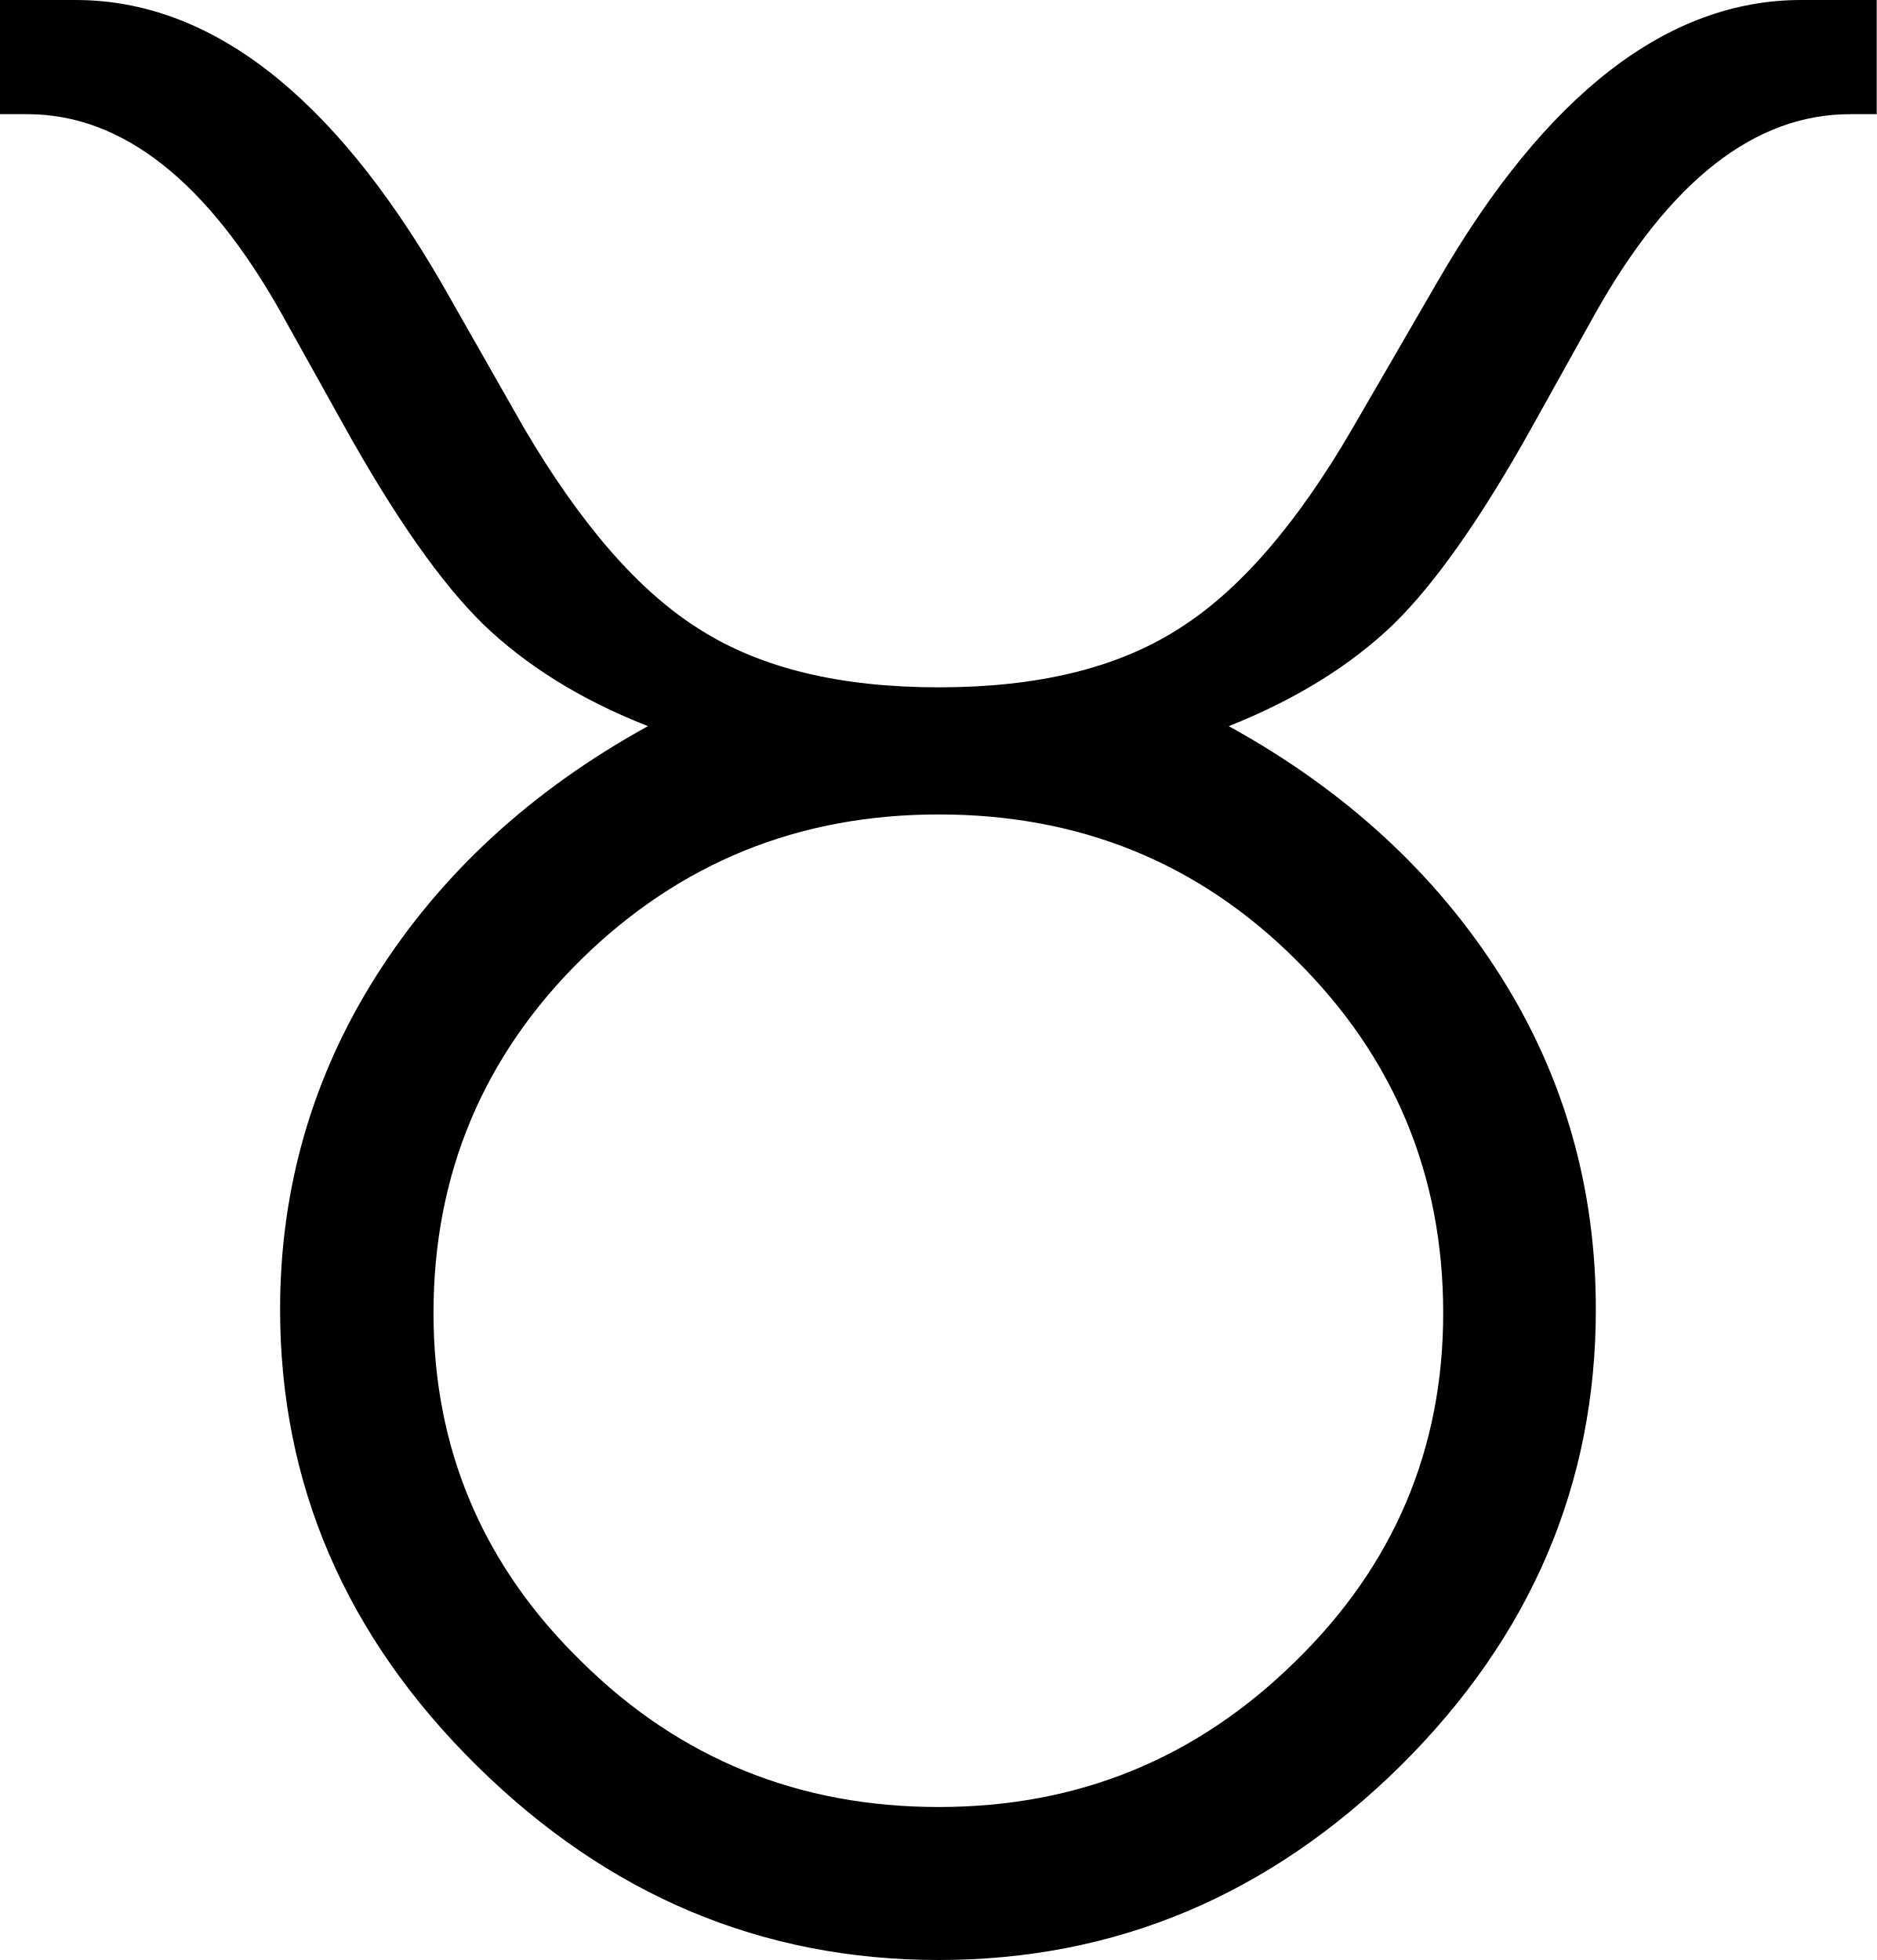
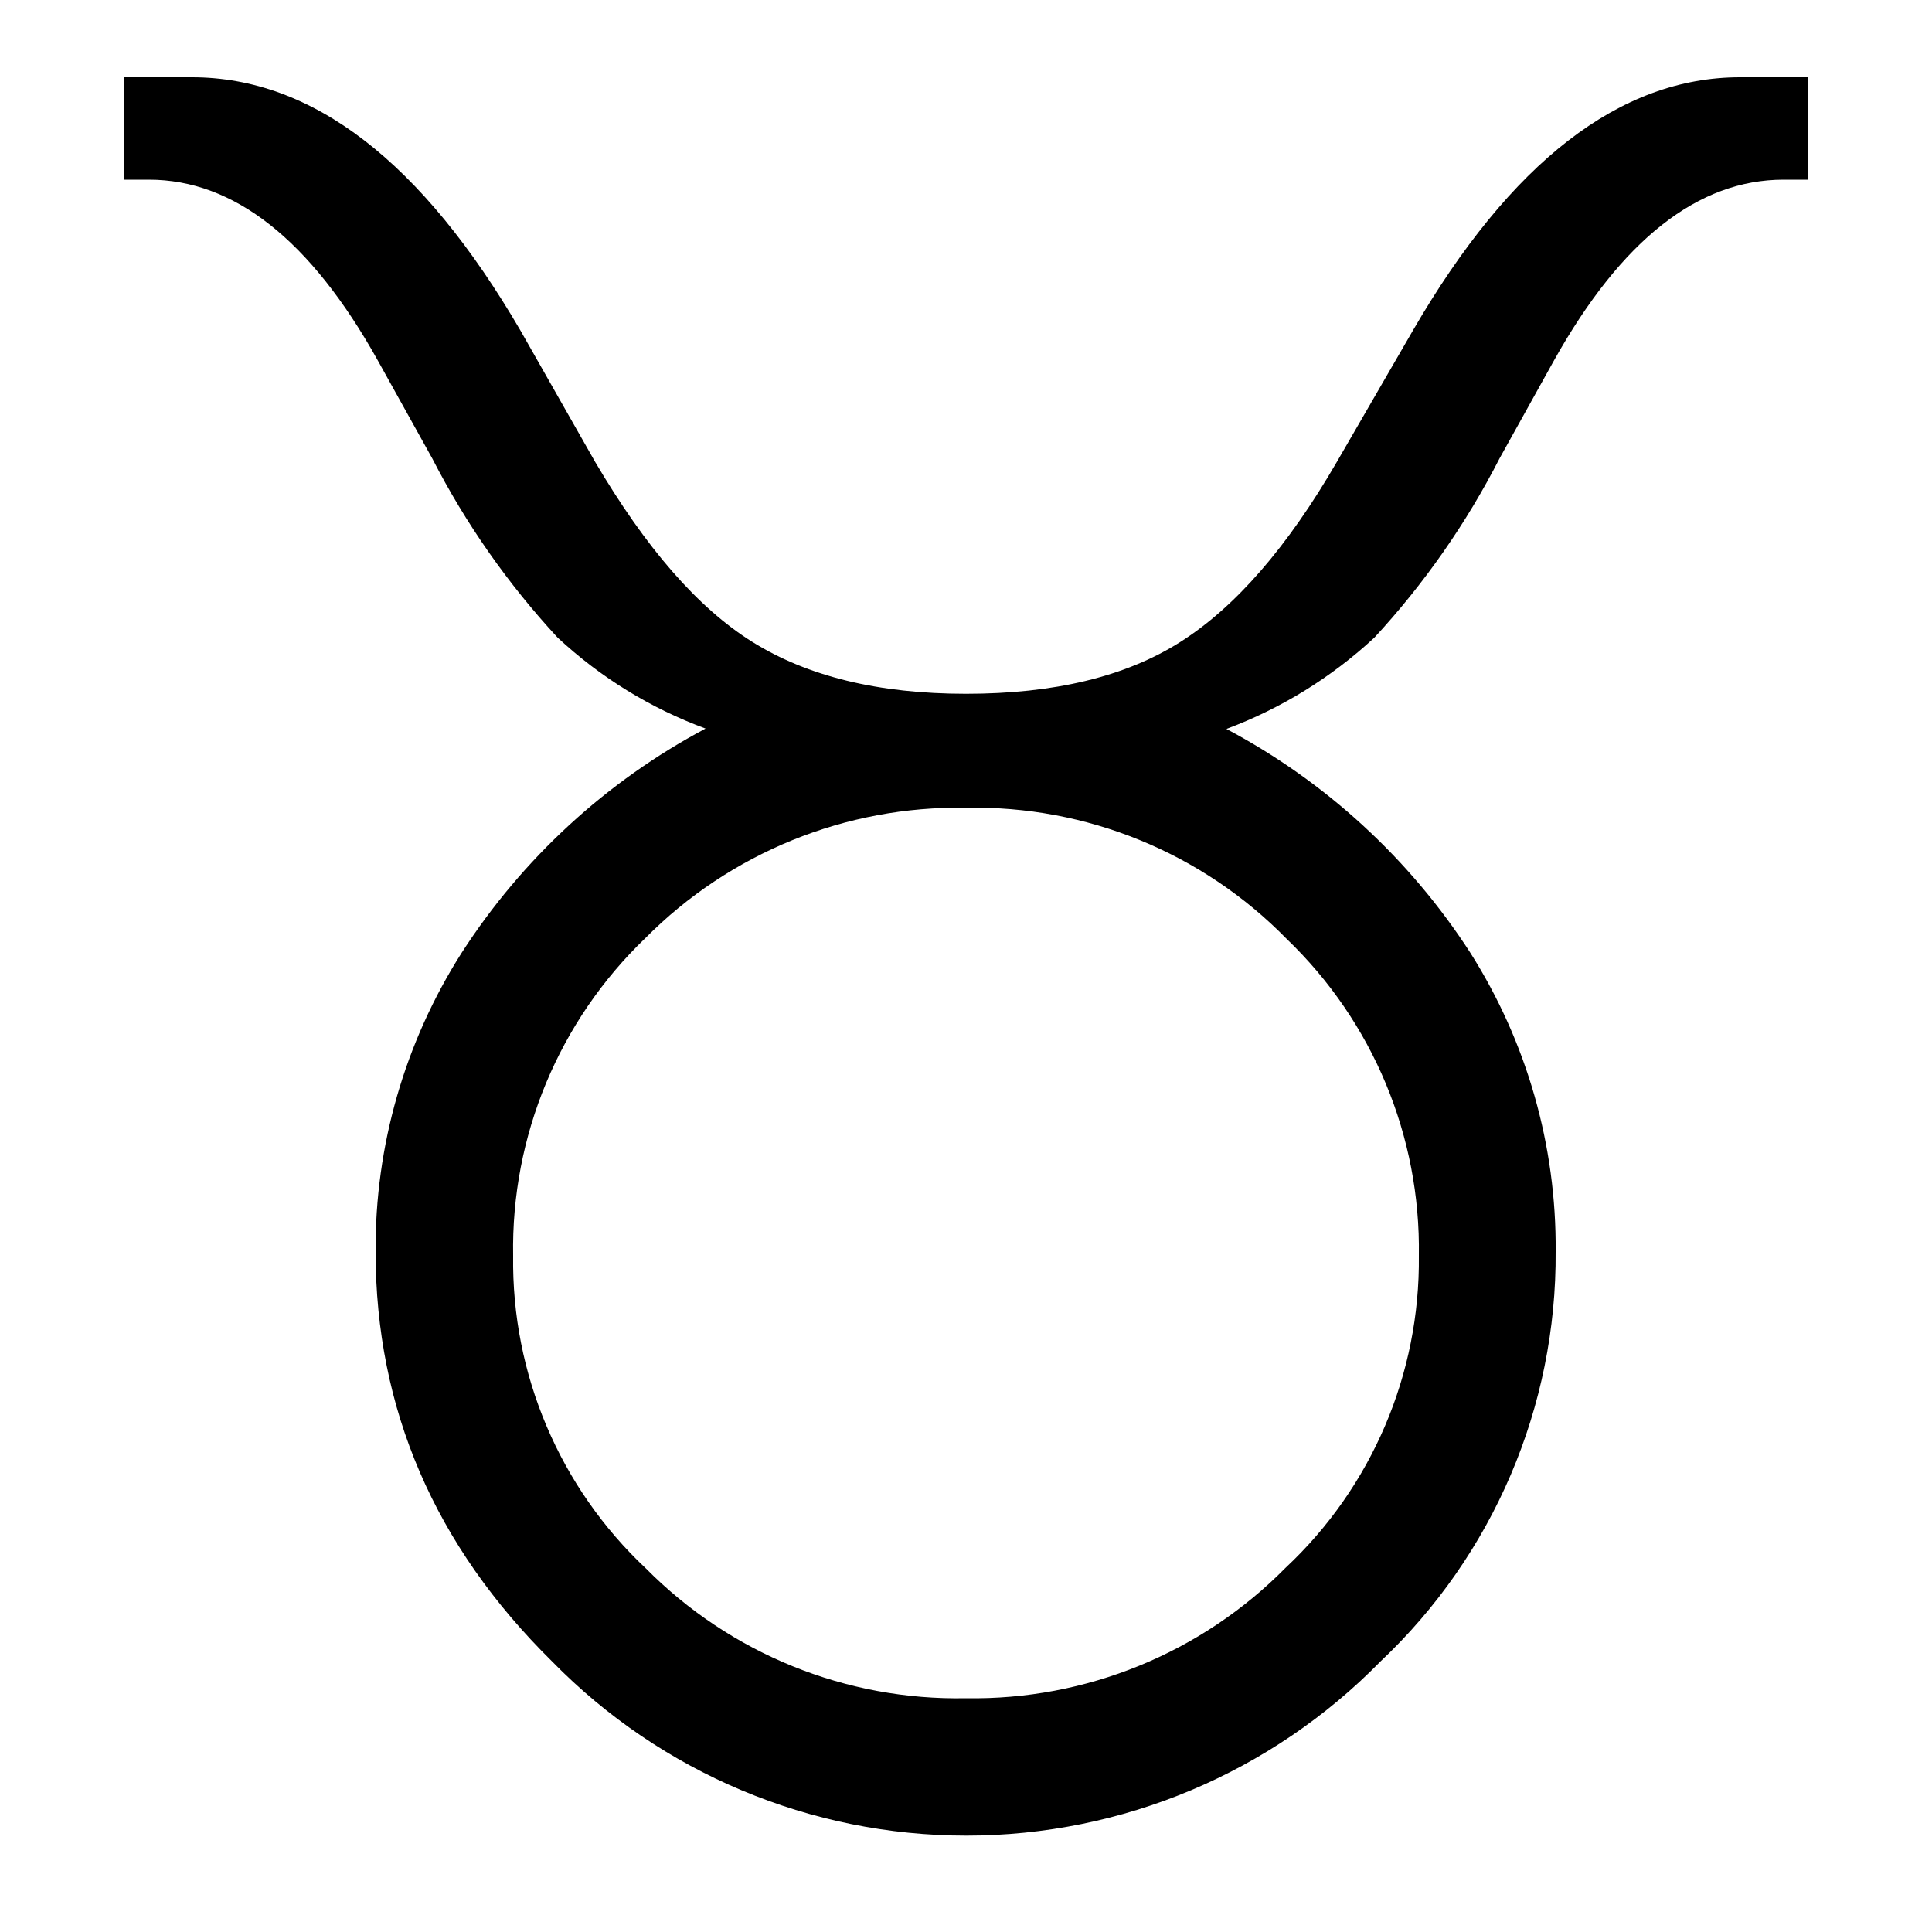
- <svg xmlns="http://www.w3.org/2000/svg" xml:space="preserve" width="180pt" height="188pt" style="shape-rendering:geometricPrecision; text-rendering:geometricPrecision; image-rendering:optimizeQuality; fill-rule:evenodd" viewBox="0 0 8268 11692" id="svg614">
-   <defs id="defs615">
-     <style type="text/css" id="style616">
-     .fil0 {fill:#000000}
-    </style>
-   </defs>
-   <g id="Layer 1" transform="matrix(4.552447,0,0,4.540583,-8401.163,-13199.48)">
-     <path class="fil0" d="M2373 3861c-89,-35 -160,-80 -216,-134 -55,-54 -116,-141 -183,-262l-80 -144c-98,-176 -210,-264 -334,-264l-36 0 0 -150 99 0c176,0 336,124 479,371l109 192c74,126 150,214 230,264 80,51 184,76 313,76 129,0 233,-25 313,-76 80,-50 156,-138 229,-264l111 -192c142,-247 302,-371 477,-371l99 0 0 150 -35 0c-125,0 -237,88 -335,264l-80 144c-67,121 -128,208 -183,262 -56,54 -128,99 -216,134 154,85 272,195 356,328 84,133 125,280 125,438 0,230 -85,430 -256,600 -172,170 -373,255 -605,255 -232,0 -433,-85 -605,-255 -172,-170 -258,-370 -258,-600 0,-158 42,-305 126,-438 84,-133 202,-243 356,-328zm381 1420c182,0 337,-63 467,-191 129,-126 194,-279 194,-458 0,-182 -65,-337 -193,-464 -128,-128 -284,-191 -468,-191 -183,0 -339,63 -469,191 -128,127 -193,282 -193,464 0,179 65,332 194,458 129,128 285,191 468,191z" id="path618" />
+ <svg xmlns="http://www.w3.org/2000/svg" id="Capa_1" data-name="Capa 1" viewBox="0 0 100 100">
+   <g id="Layer_1" data-name="Layer 1">
+     <path id="path618" d="M36.52,37.71A22.8,22.8,0,0,1,28.86,33a41.61,41.61,0,0,1-6.48-9.26l-2.83-5.09C16.07,12.41,12.11,9.3,7.71,9.3H6.44V4h3.5q9.36,0,17,13.11l3.86,6.79c2.62,4.45,5.31,7.56,8.15,9.33S45.45,35.91,50,35.91s8.25-.88,11.09-2.68,5.53-4.88,8.11-9.33l3.93-6.79C78.19,8.38,83.86,4,90.06,4h3.5V9.3H92.32q-6.64,0-11.87,9.33l-2.83,5.09A41.61,41.61,0,0,1,71.14,33a23.21,23.21,0,0,1-7.66,4.73A34,34,0,0,1,76.1,49.31a28.44,28.44,0,0,1,4.42,15.47A28.89,28.89,0,0,1,71.45,86a30,30,0,0,1-42.87,0q-9.13-9-9.14-21.21A28.48,28.48,0,0,1,23.9,49.31,34,34,0,0,1,36.52,37.71ZM50,87.9a22.7,22.7,0,0,0,16.54-6.75A21.78,21.78,0,0,0,73.44,65a22.24,22.24,0,0,0-6.84-16.4A22.58,22.58,0,0,0,50,41.81,22.83,22.83,0,0,0,33.4,48.56,22.24,22.24,0,0,0,26.56,65a21.78,21.78,0,0,0,6.88,16.19A22.67,22.67,0,0,0,50,87.9Z" />
  </g>
</svg>
